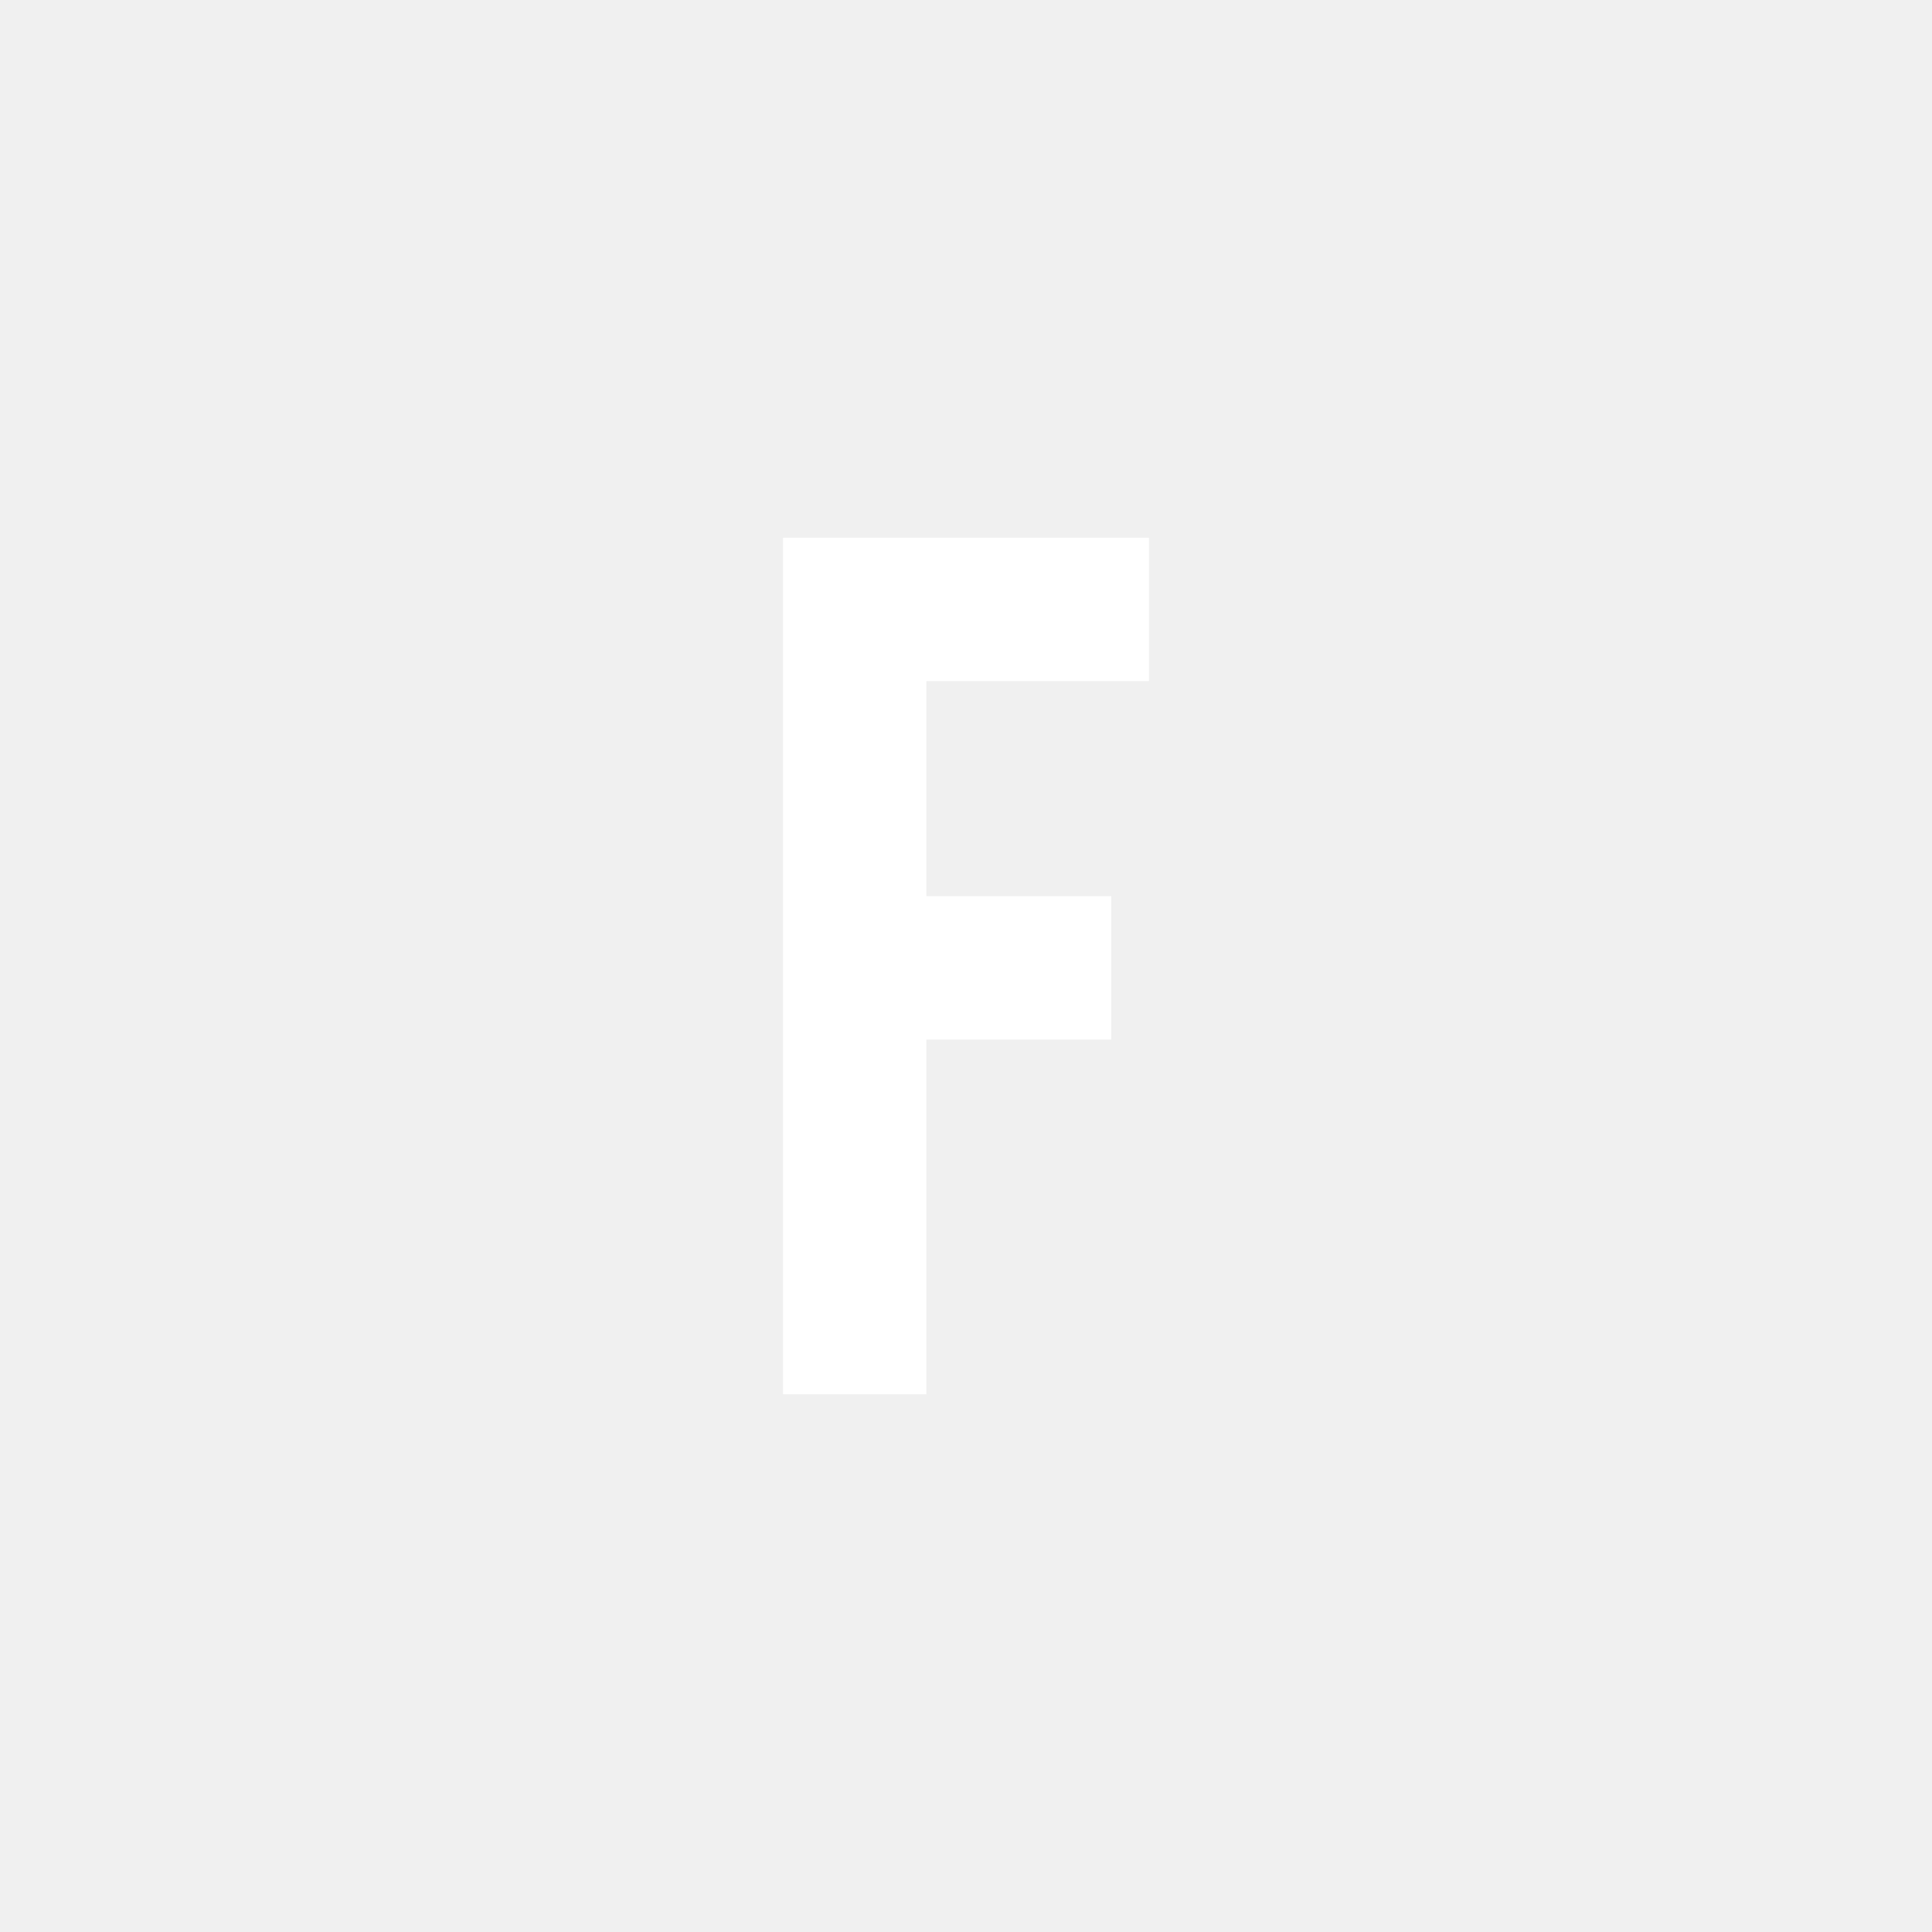
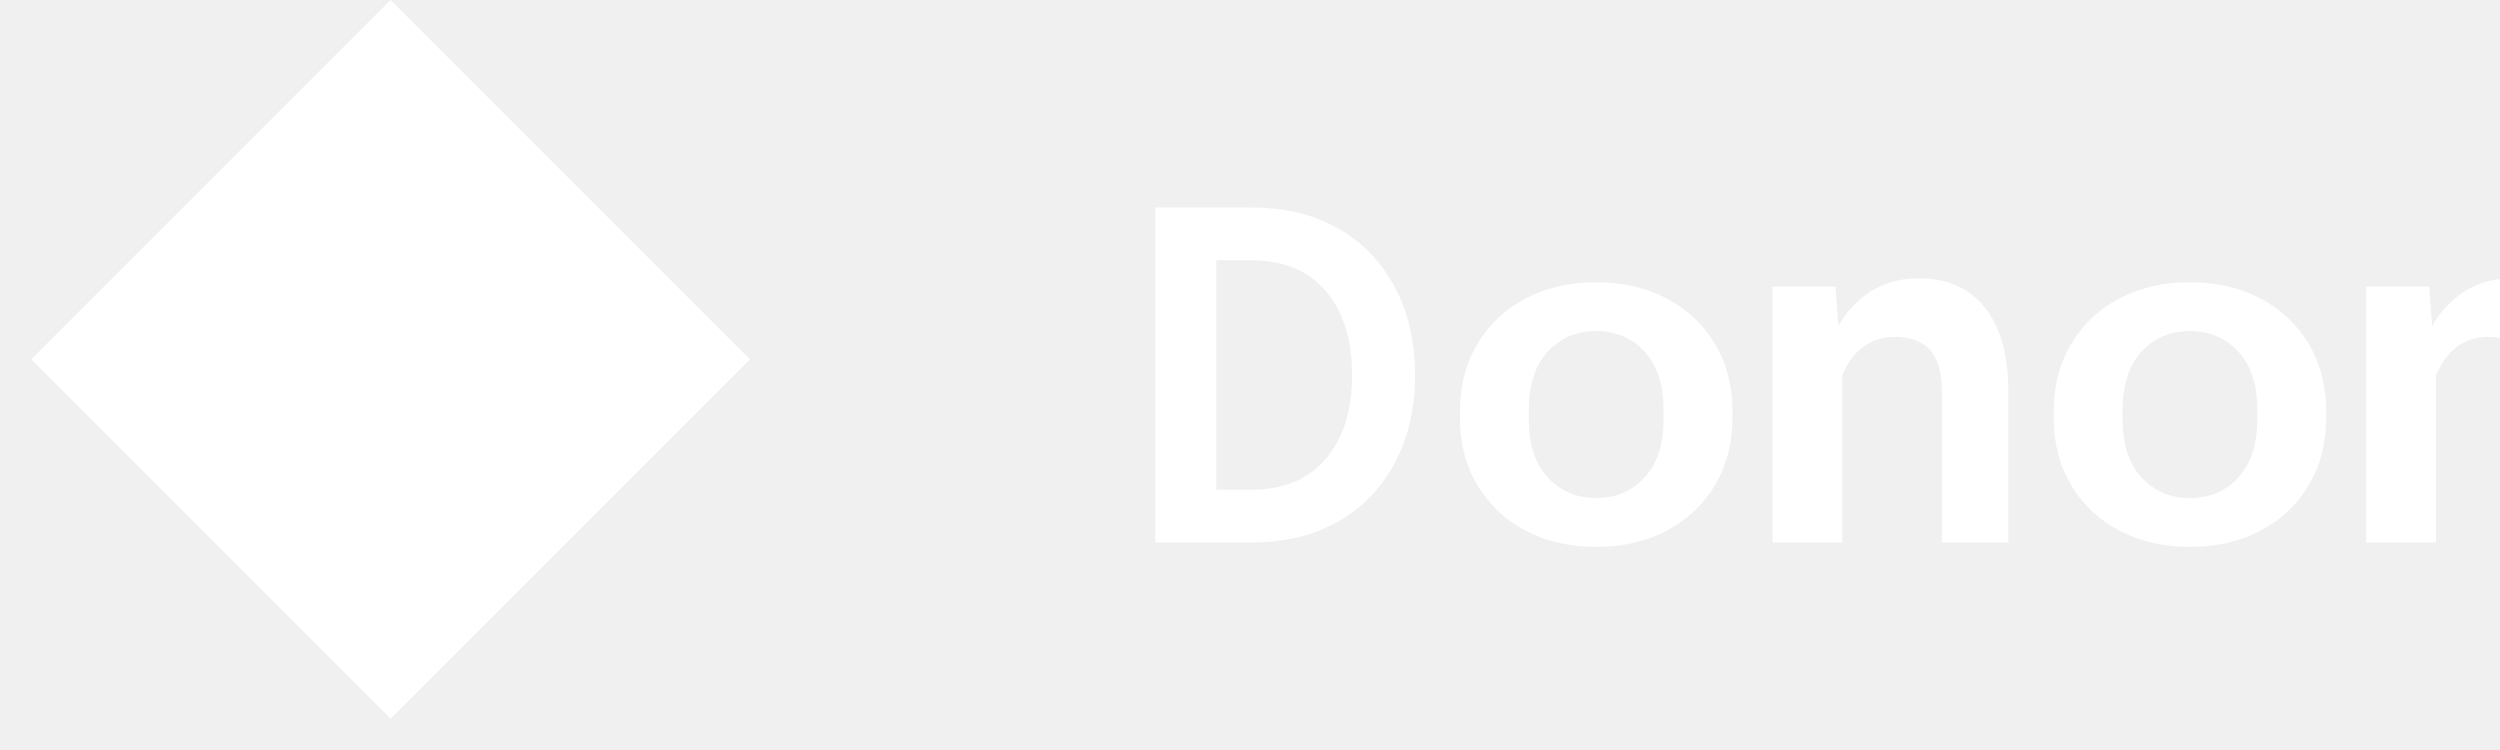
- <svg xmlns="http://www.w3.org/2000/svg" width="512" height="512" viewBox="0 0 512 512" fill="none">
-   <path d="M207.5 369.5L207.5 142.5L304.5 142.5L304.5 180.5L245.5 180.5L245.5 237.5L294.5 237.5L294.5 275.5L245.5 275.5L245.5 369.5L207.5 369.5Z" fill="white" />
+ <svg xmlns="http://www.w3.org/2000/svg" width="80" height="24" viewBox="0 0 80 24" fill="none">
+   <path d="M12.5 0L24 11.5L12.5 23L1 11.5L12.5 0Z" fill="white" />
+   <path d="M36.969 17.359V6.641H40.031C41.094 6.641 42.016 6.859 42.797 7.297C43.578 7.734 44.188 8.359 44.625 9.172C45.062 9.984 45.281 10.922 45.281 11.984V12.016C45.281 13.078 45.062 14.016 44.625 14.828C44.188 15.641 43.578 16.266 42.797 16.703C42.016 17.141 41.094 17.359 40.031 17.359H36.969ZM38.922 8.328V15.672H40.031C41.062 15.672 41.859 15.344 42.422 14.688C42.984 14.031 43.266 13.141 43.266 12.016V11.984C43.266 10.859 42.984 9.969 42.422 9.312C41.859 8.656 41.062 8.328 40.031 8.328H38.922ZM51.078 17.5C50.234 17.5 49.484 17.328 48.828 16.984C48.172 16.641 47.656 16.156 47.281 15.531C46.906 14.906 46.719 14.188 46.719 13.375V13.156C46.719 12.344 46.906 11.625 47.281 11C47.656 10.375 48.172 9.891 48.828 9.547C49.484 9.203 50.234 9.031 51.078 9.031C51.922 9.031 52.672 9.203 53.328 9.547C53.984 9.891 54.5 10.375 54.875 11C55.25 11.625 55.438 12.344 55.438 13.156V13.375C55.438 14.188 55.25 14.906 54.875 15.531C54.5 16.156 53.984 16.641 53.328 16.984C52.672 17.328 51.922 17.5 51.078 17.5ZM51.078 15.938C51.703 15.938 52.219 15.719 52.625 15.281C53.031 14.844 53.234 14.219 53.234 13.406V13.125C53.234 12.312 53.031 11.688 52.625 11.25C52.219 10.812 51.703 10.594 51.078 10.594C50.453 10.594 49.938 10.812 49.531 11.25C49.125 11.688 48.922 12.312 48.922 13.125V13.406C48.922 14.219 49.125 14.844 49.531 15.281C49.938 15.719 50.453 15.938 51.078 15.938ZM56.719 17.359V9.172H58.734L58.828 10.438C59.078 9.979 59.422 9.609 59.859 9.328C60.297 9.047 60.812 8.906 61.406 8.906C62.312 8.906 63.016 9.219 63.516 9.844C64.016 10.469 64.266 11.359 64.266 12.516V17.359H62.141V12.516C62.141 11.922 62.016 11.484 61.766 11.203C61.516 10.922 61.141 10.781 60.641 10.781C60.234 10.781 59.891 10.891 59.609 11.109C59.328 11.328 59.109 11.625 58.953 12V17.359H56.719ZM70.078 17.5C69.234 17.5 68.484 17.328 67.828 16.984C67.172 16.641 66.656 16.156 66.281 15.531C65.906 14.906 65.719 14.188 65.719 13.375V13.156C65.719 12.344 65.906 11.625 66.281 11C66.656 10.375 67.172 9.891 67.828 9.547C68.484 9.203 69.234 9.031 70.078 9.031C70.922 9.031 71.672 9.203 72.328 9.547C72.984 9.891 73.5 10.375 73.875 11C74.25 11.625 74.438 12.344 74.438 13.156V13.375C74.438 14.188 74.25 14.906 73.875 15.531C73.5 16.156 72.984 16.641 72.328 16.984C71.672 17.328 70.922 17.5 70.078 17.5ZM70.078 15.938C70.703 15.938 71.219 15.719 71.625 15.281C72.031 14.844 72.234 14.219 72.234 13.406V13.125C72.234 12.312 72.031 11.688 71.625 11.25C71.219 10.812 70.703 10.594 70.078 10.594C69.453 10.594 68.938 10.812 68.531 11.25C68.125 11.688 67.922 12.312 67.922 13.125V13.406C67.922 14.219 68.125 14.844 68.531 15.281C68.938 15.719 69.453 15.938 70.078 15.938ZM75.719 17.359V9.172H77.734L77.828 10.438C78.078 9.979 78.422 9.609 78.859 9.328C79.297 9.047 79.812 8.906 80.406 8.906C81.312 8.906 82.016 9.219 82.516 9.844C83.016 10.469 83.266 11.359 83.266 12.516V17.359H81.141V12.516C81.141 11.922 81.016 11.484 80.766 11.203C80.516 10.922 80.141 10.781 79.641 10.781C79.234 10.781 78.891 10.891 78.609 11.109C78.328 11.328 78.109 11.625 77.953 12V17.359H75.719Z" fill="white" />
</svg>
